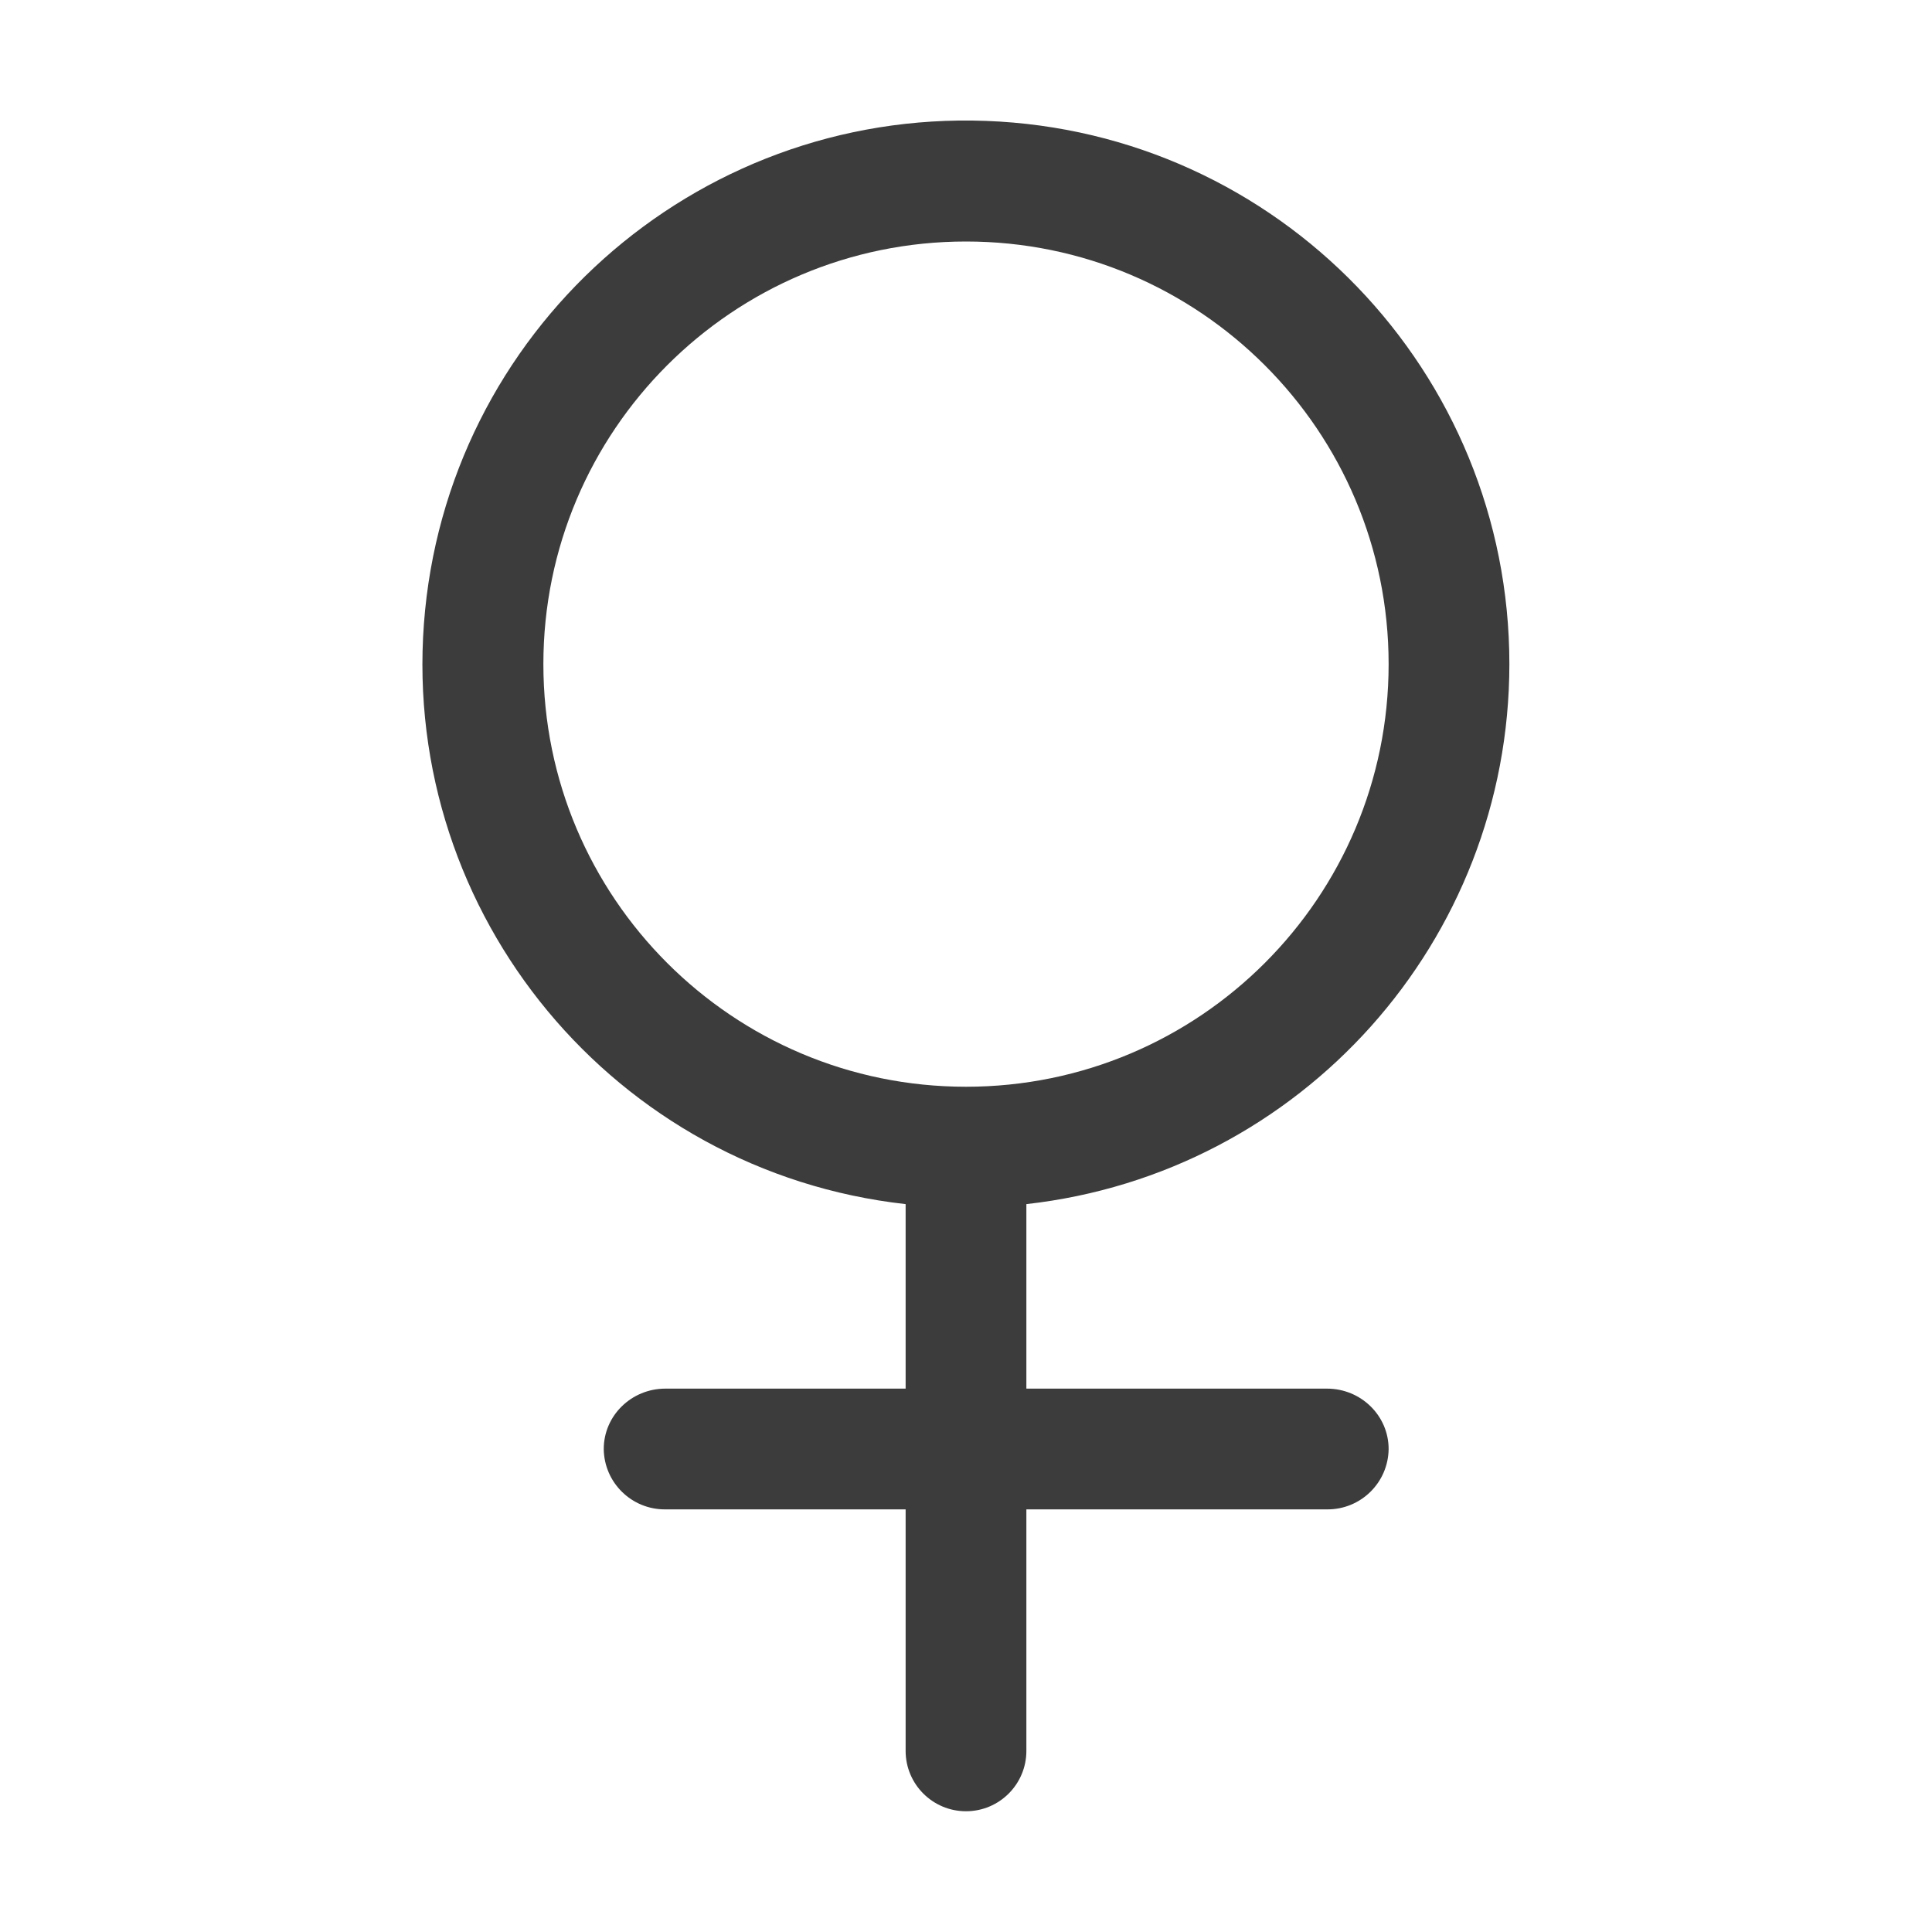
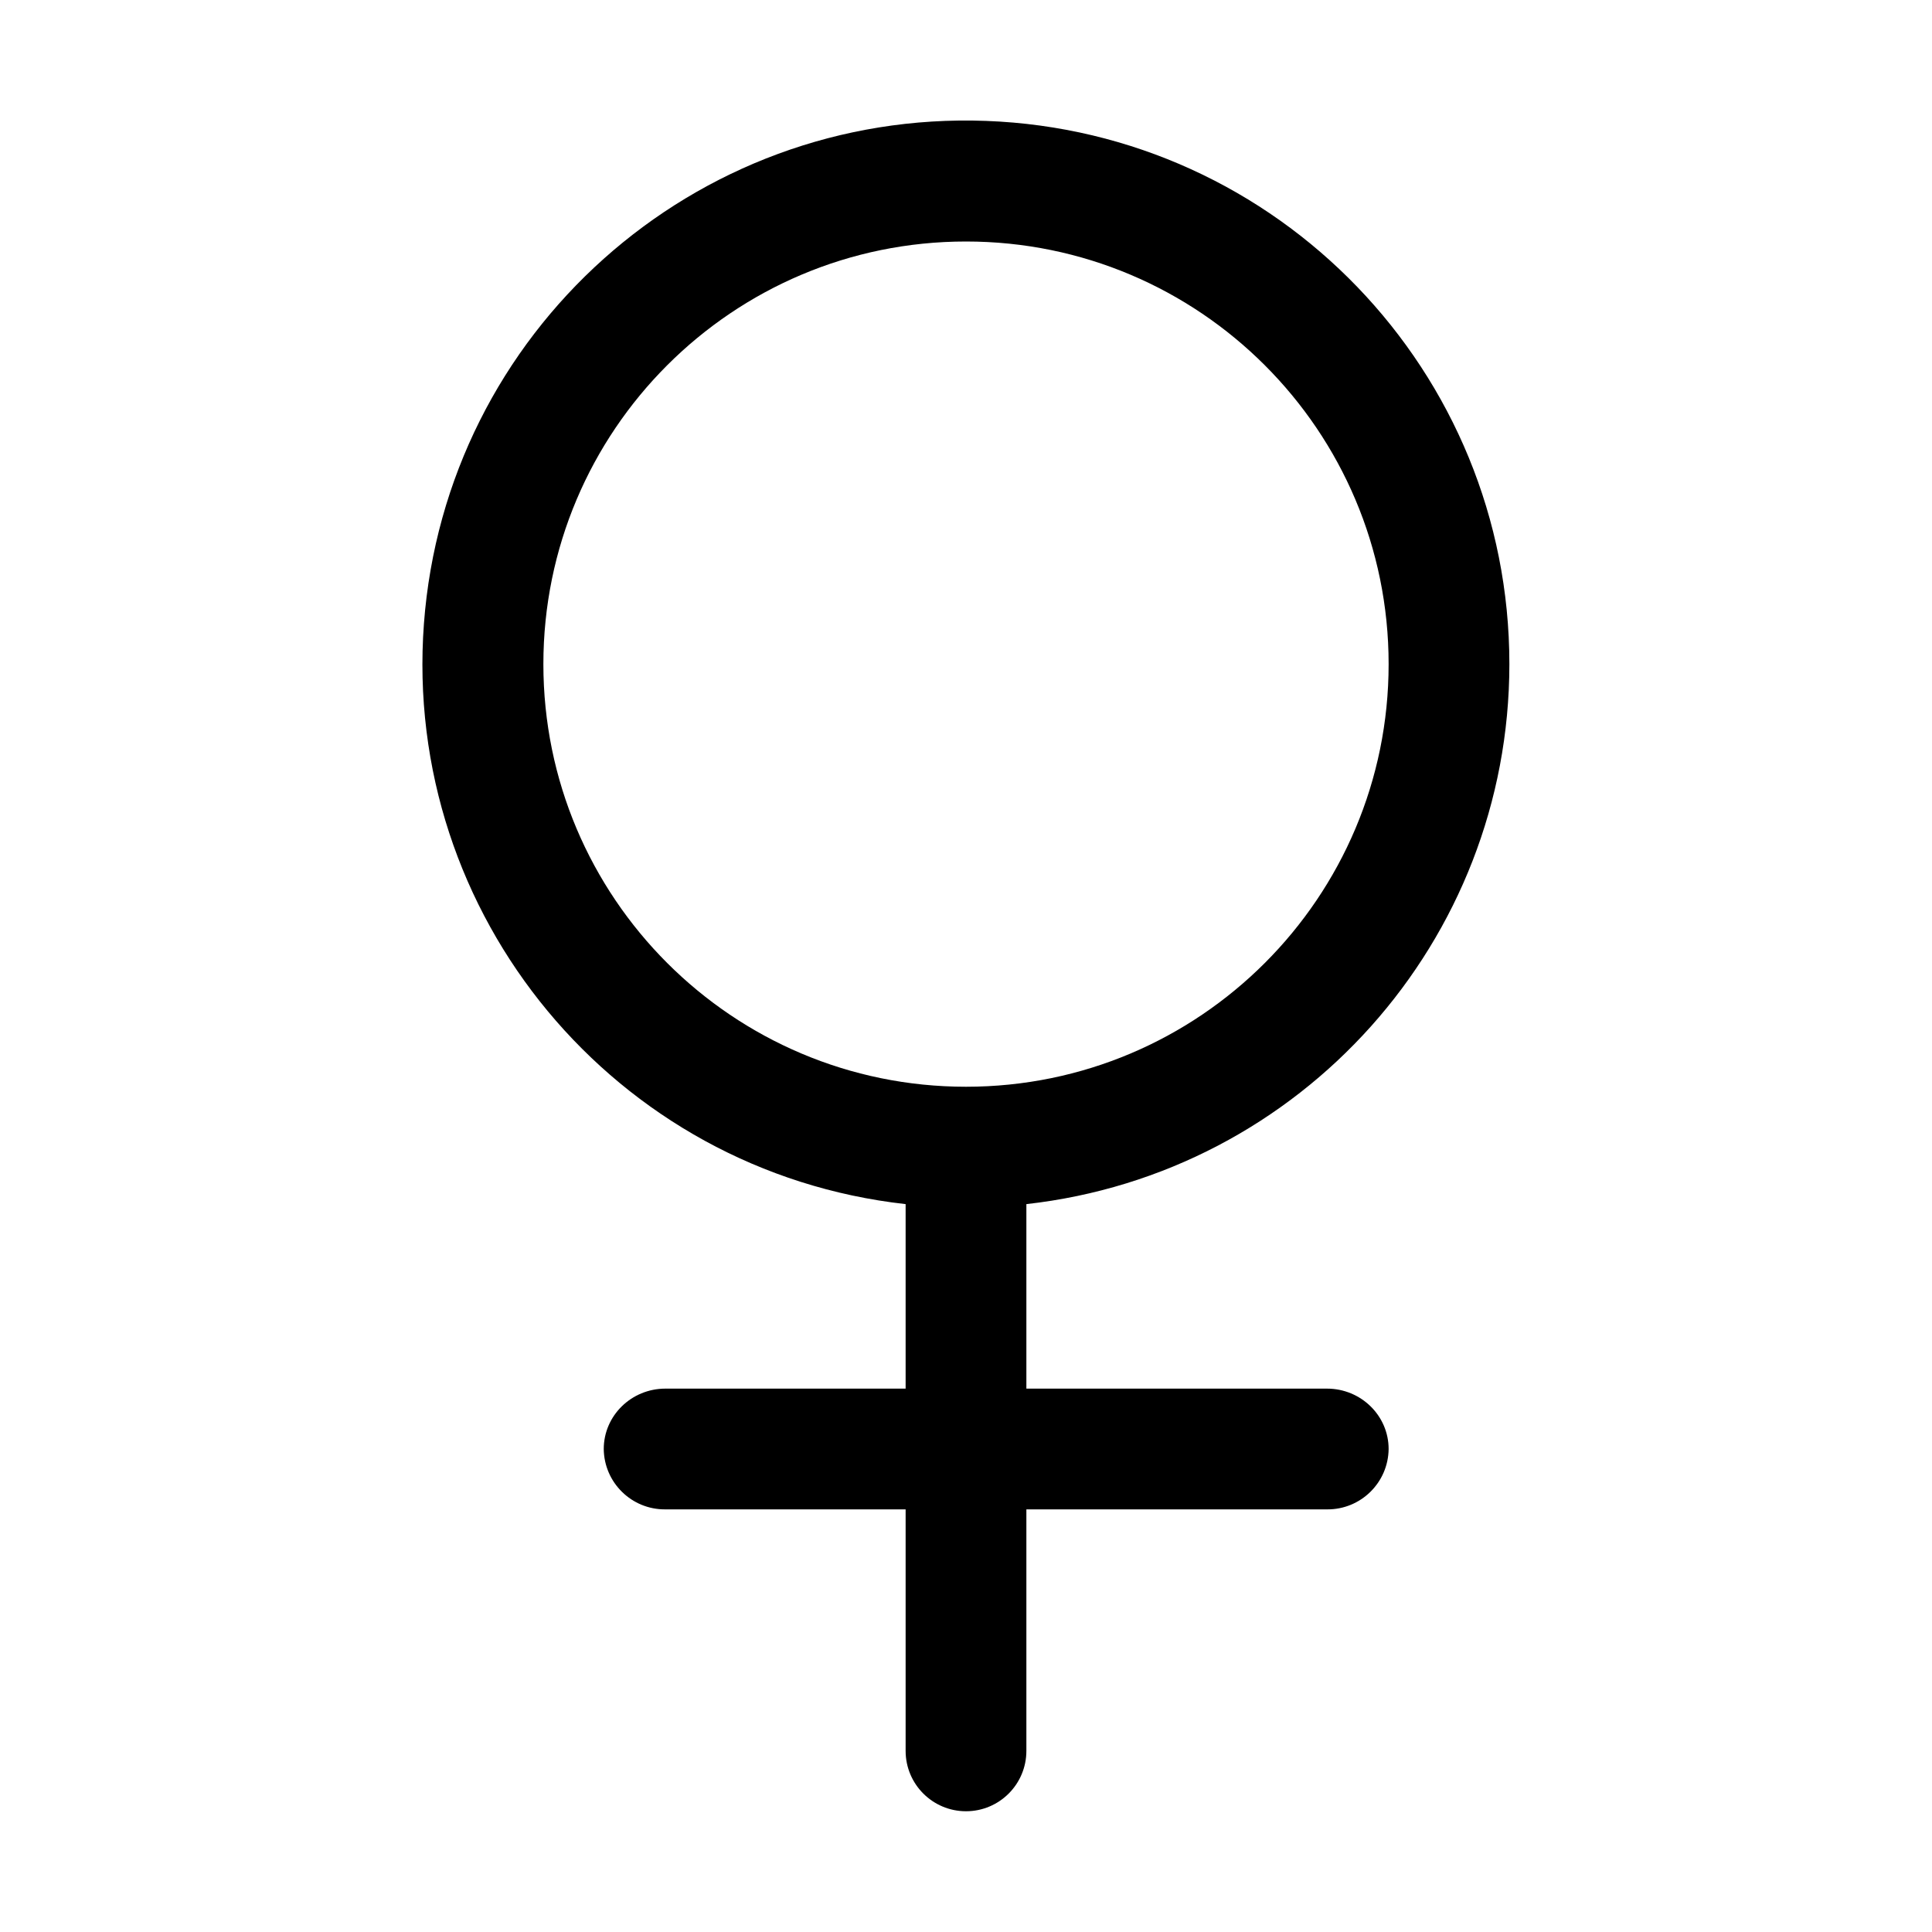
- <svg xmlns="http://www.w3.org/2000/svg" width="20" height="20" fill="none" viewBox="0 0 20 20">
-   <path fill="#3D3C3C" fill-rule="evenodd" d="M10 2.5a4.375 4.375 0 1 0 0 8.75 4.375 4.375 0 0 0 0-8.75Zm5.625 4.375a5.626 5.626 0 0 1-5 5.59v1.91h3.112c.352 0 .638.28.638.625a.632.632 0 0 1-.638.625h-3.112v2.5a.625.625 0 1 1-1.25 0v-2.5H6.888A.632.632 0 0 1 6.25 15c0-.345.286-.625.638-.625h2.487v-1.91a5.626 5.626 0 1 1 6.25-5.59Z" clip-rule="evenodd" />
+ <svg xmlns="http://www.w3.org/2000/svg" width="20" height="20" fill="currentColor" viewBox="0 0 20 20">
+   <path fill-rule="evenodd" d="M10 2.5a4.375 4.375 0 1 0 0 8.75 4.375 4.375 0 0 0 0-8.75Zm5.625 4.375a5.626 5.626 0 0 1-5 5.59v1.91h3.112c.352 0 .638.28.638.625a.632.632 0 0 1-.638.625h-3.112v2.5a.625.625 0 1 1-1.25 0v-2.5H6.888A.632.632 0 0 1 6.25 15c0-.345.286-.625.638-.625h2.487v-1.91a5.626 5.626 0 1 1 6.25-5.59Z" clip-rule="evenodd" />
</svg>
